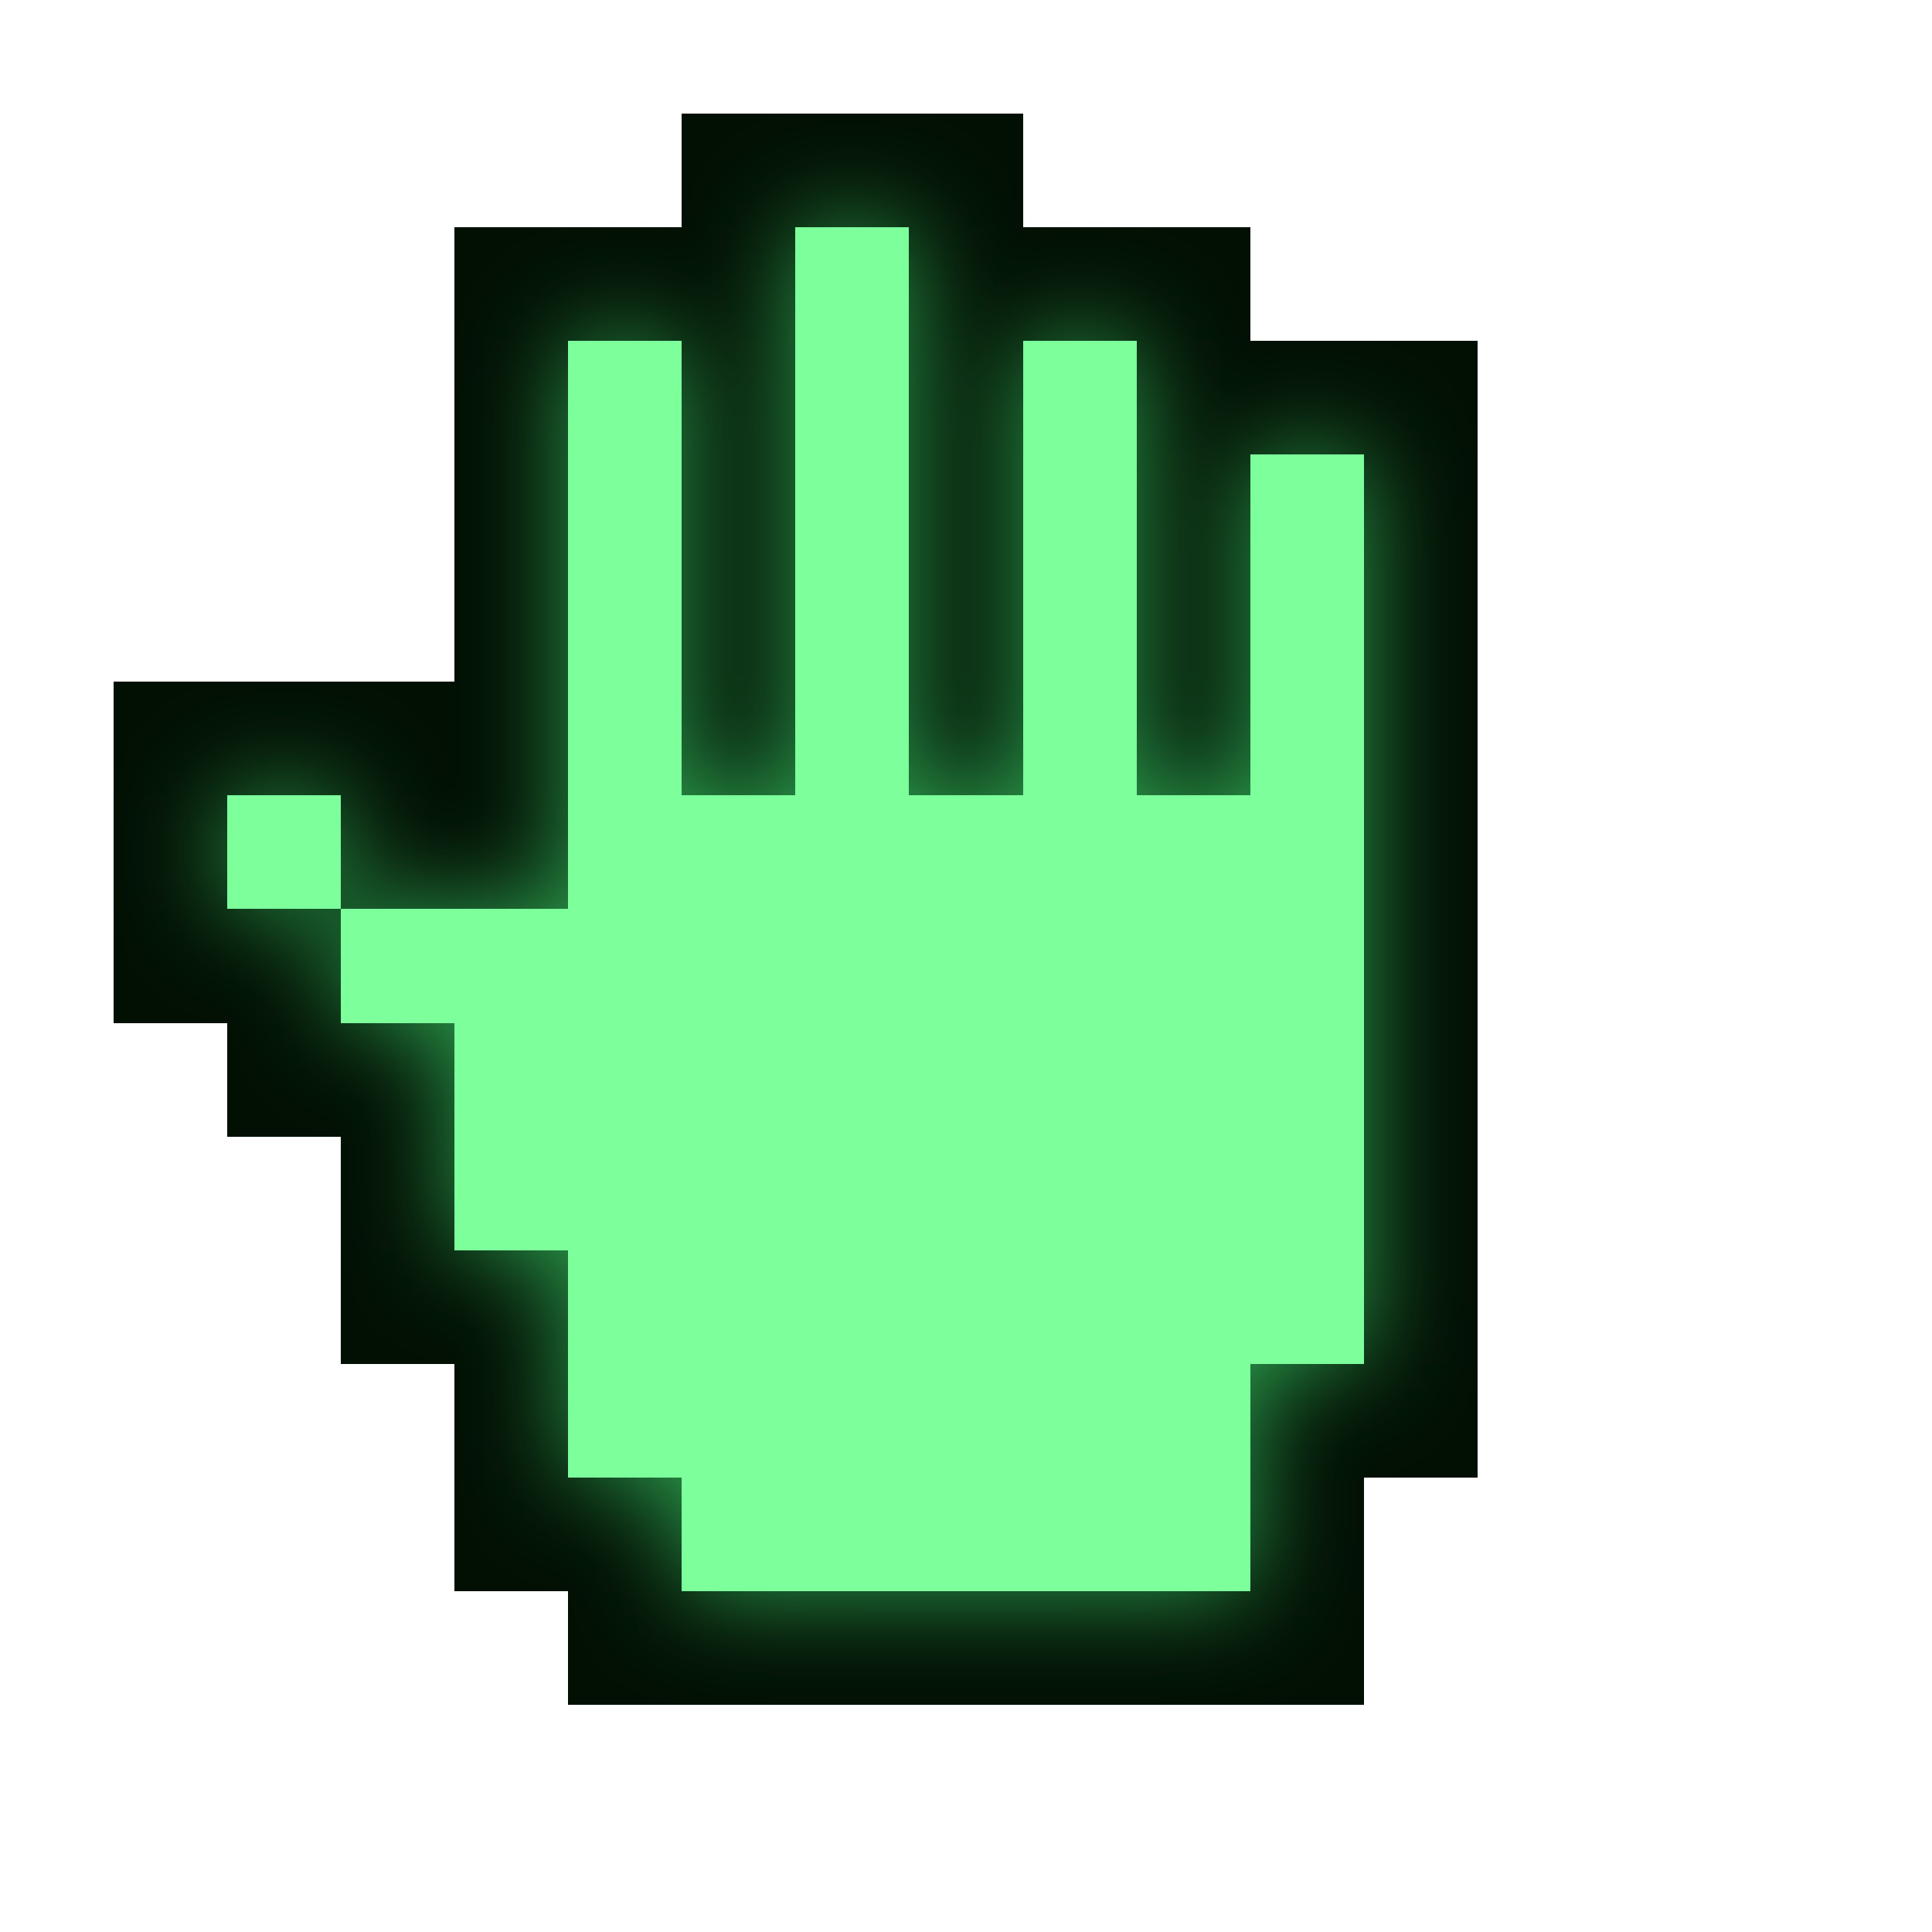
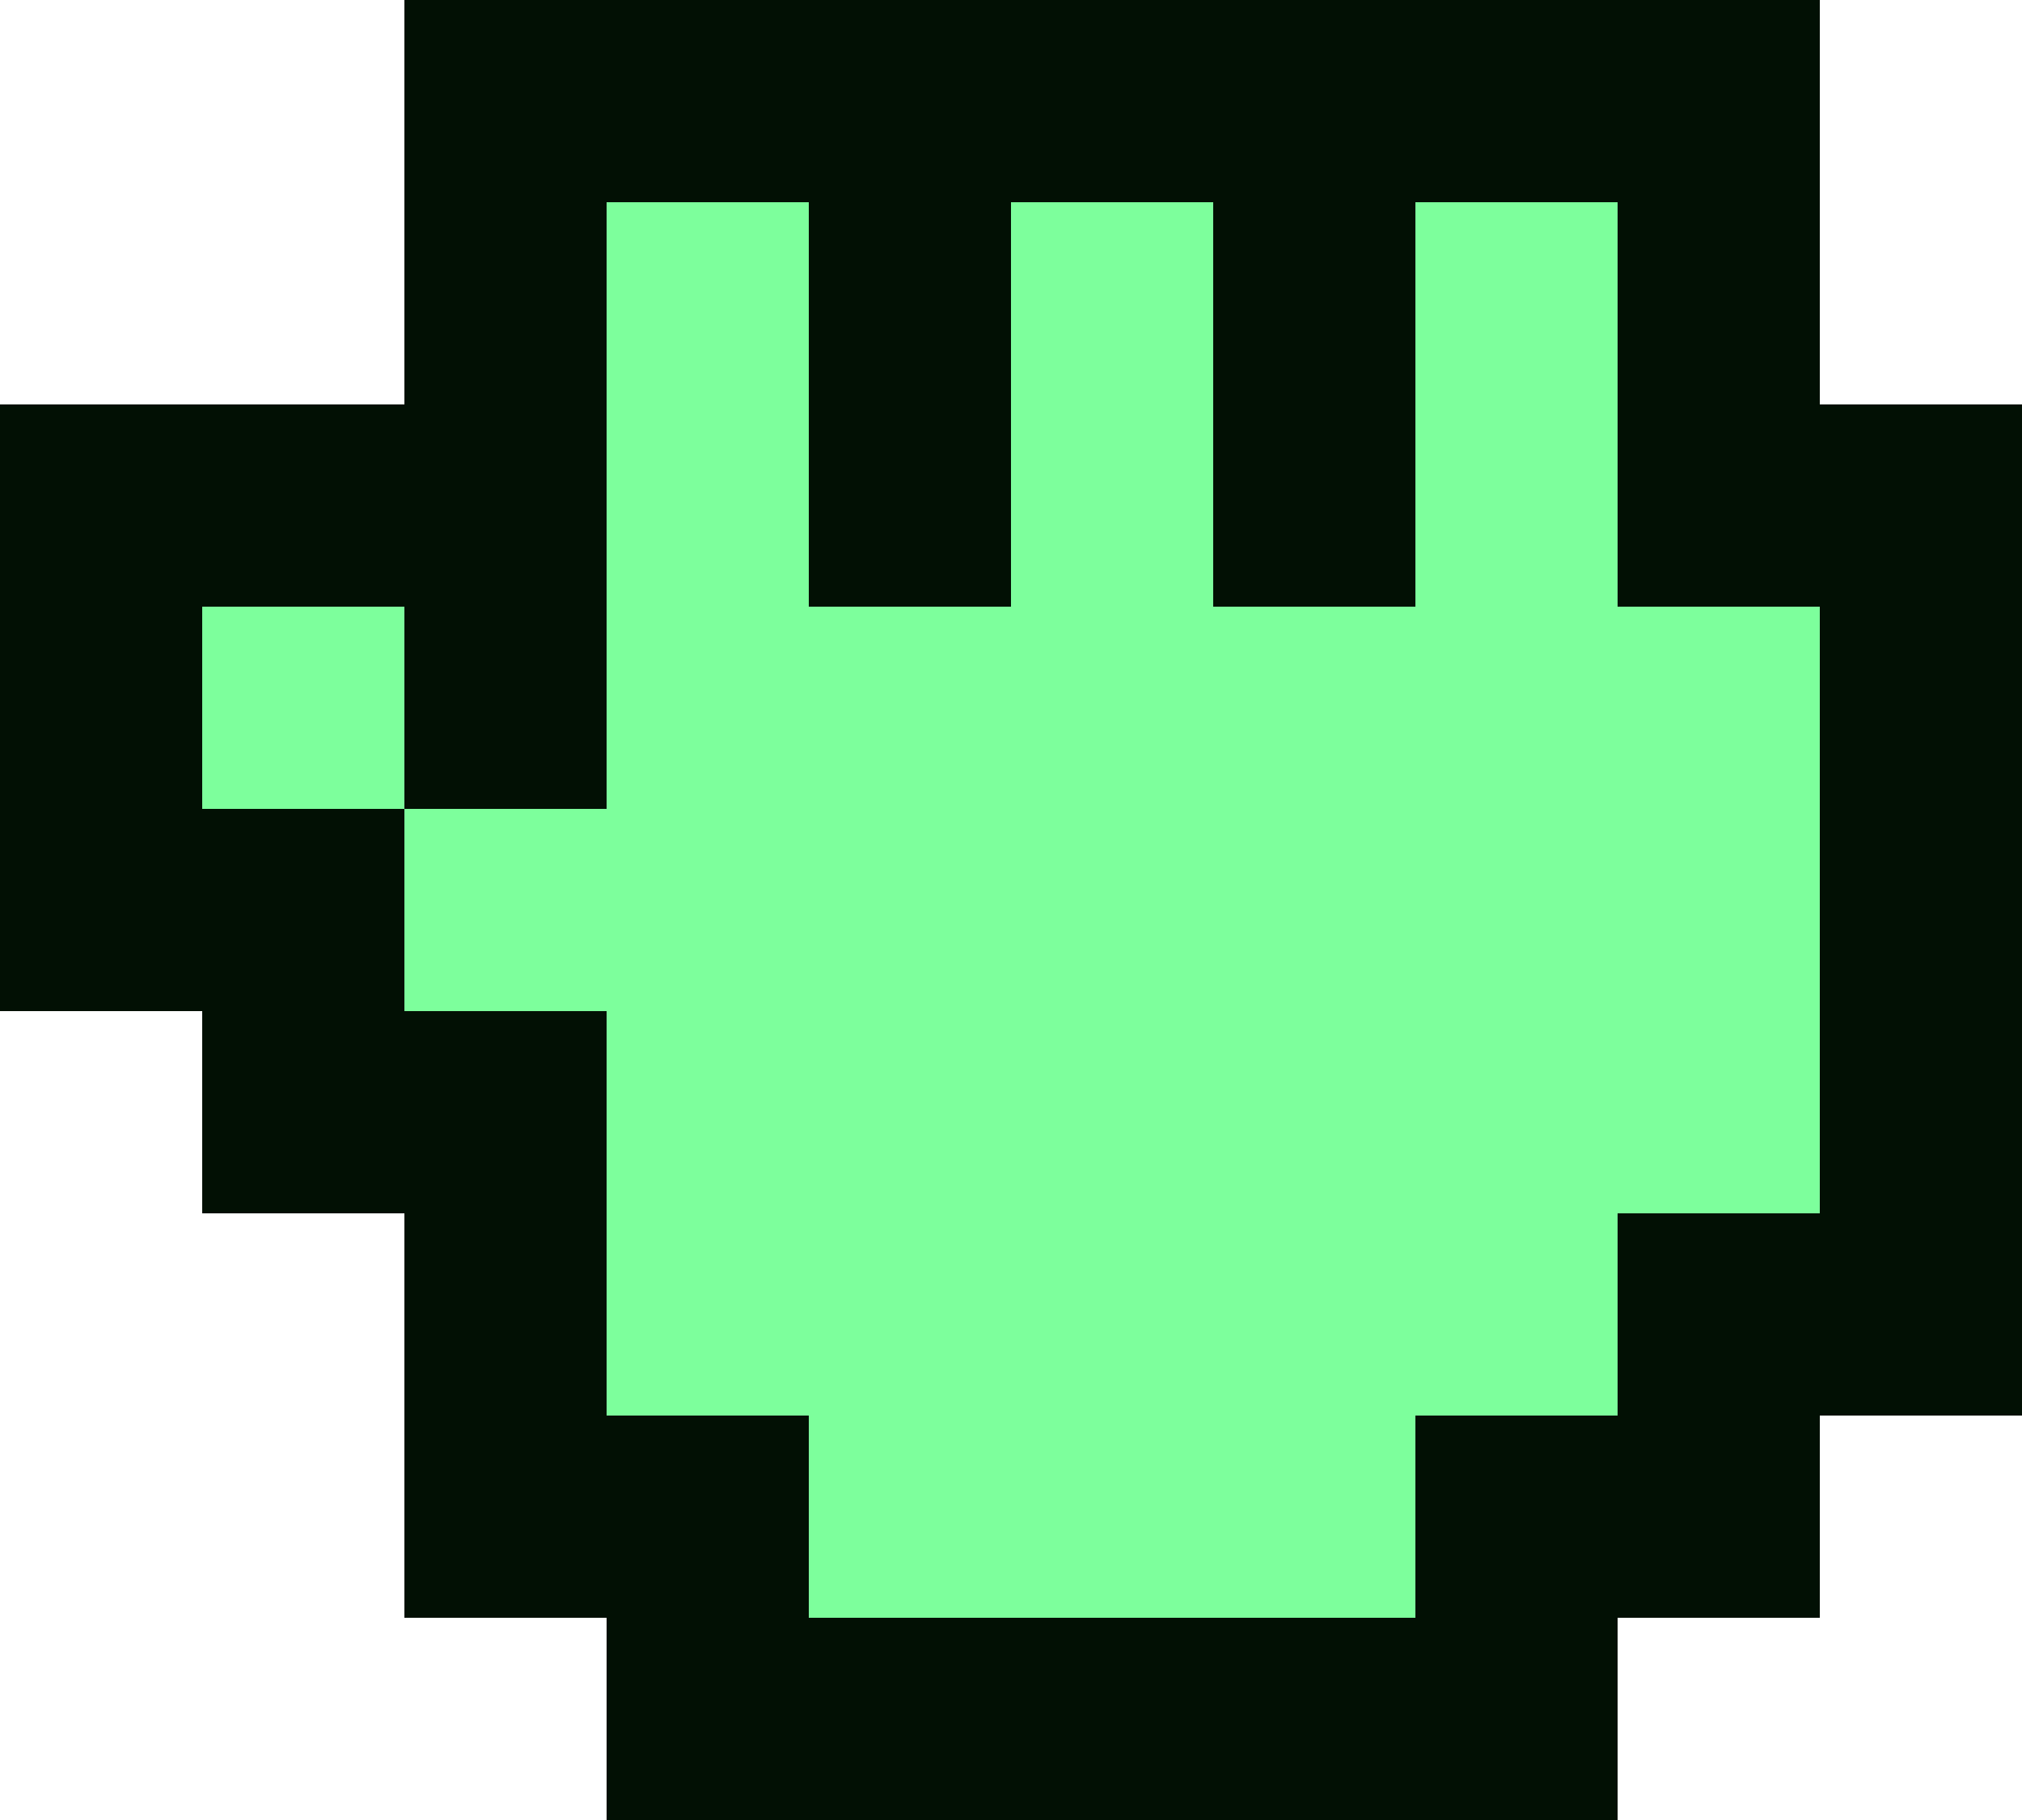
- <svg xmlns="http://www.w3.org/2000/svg" width="34" height="34" viewBox="0 0 17 17" shape-rendering="crispEdges">
-   <defs>
-     <filter id="glow" x="-20%" y="-20%" width="140%" height="140%">
-       <feGaussianBlur stdDeviation="0.45" />
-     </filter>
-   </defs>
+ <svg xmlns="http://www.w3.org/2000/svg" width="20" height="18" viewBox="0 0 10 9" shape-rendering="crispEdges">
  <g fill="#021004">
-     <rect x="1" y="6" width="1" height="1" />
-     <rect x="1" y="7" width="1" height="1" />
-     <rect x="1" y="8" width="1" height="1" />
+     <rect x="0" y="2" width="1" height="1" />
+     <rect x="0" y="3" width="1" height="1" />
+     <rect x="0" y="4" width="1" height="1" />
+     <rect x="1" y="2" width="1" height="1" />
+     <rect x="1" y="4" width="1" height="1" />
+     <rect x="1" y="5" width="1" height="1" />
+     <rect x="2" y="0" width="1" height="1" />
+     <rect x="2" y="1" width="1" height="1" />
+     <rect x="2" y="2" width="1" height="1" />
+     <rect x="2" y="3" width="1" height="1" />
+     <rect x="2" y="5" width="1" height="1" />
    <rect x="2" y="6" width="1" height="1" />
-     <rect x="2" y="8" width="1" height="1" />
-     <rect x="2" y="9" width="1" height="1" />
+     <rect x="2" y="7" width="1" height="1" />
+     <rect x="3" y="0" width="1" height="1" />
+     <rect x="3" y="7" width="1" height="1" />
+     <rect x="3" y="8" width="1" height="1" />
+     <rect x="4" y="0" width="1" height="1" />
+     <rect x="4" y="1" width="1" height="1" />
+     <rect x="4" y="2" width="1" height="1" />
+     <rect x="4" y="8" width="1" height="1" />
+     <rect x="5" y="0" width="1" height="1" />
+     <rect x="5" y="8" width="1" height="1" />
+     <rect x="6" y="0" width="1" height="1" />
+     <rect x="6" y="1" width="1" height="1" />
+     <rect x="6" y="2" width="1" height="1" />
+     <rect x="6" y="8" width="1" height="1" />
+     <rect x="7" y="0" width="1" height="1" />
+     <rect x="7" y="7" width="1" height="1" />
+     <rect x="7" y="8" width="1" height="1" />
+     <rect x="8" y="0" width="1" height="1" />
+     <rect x="8" y="1" width="1" height="1" />
+     <rect x="8" y="2" width="1" height="1" />
+     <rect x="8" y="6" width="1" height="1" />
+     <rect x="8" y="7" width="1" height="1" />
+     <rect x="9" y="2" width="1" height="1" />
+     <rect x="9" y="3" width="1" height="1" />
+     <rect x="9" y="4" width="1" height="1" />
+     <rect x="9" y="5" width="1" height="1" />
+     <rect x="9" y="6" width="1" height="1" />
+   </g>
+   <g fill="#7dff9c">
+     <rect x="1" y="3" width="1" height="1" />
+     <rect x="2" y="4" width="1" height="1" />
+     <rect x="3" y="1" width="1" height="1" />
+     <rect x="3" y="2" width="1" height="1" />
+     <rect x="3" y="3" width="1" height="1" />
+     <rect x="3" y="4" width="1" height="1" />
+     <rect x="3" y="5" width="1" height="1" />
    <rect x="3" y="6" width="1" height="1" />
-     <rect x="3" y="7" width="1" height="1" />
-     <rect x="3" y="9" width="1" height="1" />
-     <rect x="3" y="10" width="1" height="1" />
-     <rect x="3" y="11" width="1" height="1" />
-     <rect x="4" y="2" width="1" height="1" />
    <rect x="4" y="3" width="1" height="1" />
    <rect x="4" y="4" width="1" height="1" />
    <rect x="4" y="5" width="1" height="1" />
    <rect x="4" y="6" width="1" height="1" />
    <rect x="4" y="7" width="1" height="1" />
-     <rect x="4" y="11" width="1" height="1" />
-     <rect x="4" y="12" width="1" height="1" />
-     <rect x="4" y="13" width="1" height="1" />
+     <rect x="5" y="1" width="1" height="1" />
    <rect x="5" y="2" width="1" height="1" />
-     <rect x="5" y="13" width="1" height="1" />
-     <rect x="5" y="14" width="1" height="1" />
-     <rect x="6" y="1" width="1" height="1" />
-     <rect x="6" y="2" width="1" height="1" />
-     <rect x="6" y="3" width="1" height="1" />
-     <rect x="6" y="4" width="1" height="1" />
-     <rect x="6" y="5" width="1" height="1" />
-     <rect x="6" y="6" width="1" height="1" />
-     <rect x="6" y="14" width="1" height="1" />
-     <rect x="7" y="1" width="1" height="1" />
-     <rect x="7" y="14" width="1" height="1" />
-     <rect x="8" y="1" width="1" height="1" />
-     <rect x="8" y="2" width="1" height="1" />
-     <rect x="8" y="3" width="1" height="1" />
-     <rect x="8" y="4" width="1" height="1" />
-     <rect x="8" y="5" width="1" height="1" />
-     <rect x="8" y="6" width="1" height="1" />
-     <rect x="8" y="14" width="1" height="1" />
-     <rect x="9" y="2" width="1" height="1" />
-     <rect x="9" y="14" width="1" height="1" />
-     <rect x="10" y="2" width="1" height="1" />
-     <rect x="10" y="3" width="1" height="1" />
-     <rect x="10" y="4" width="1" height="1" />
-     <rect x="10" y="5" width="1" height="1" />
-     <rect x="10" y="6" width="1" height="1" />
-     <rect x="10" y="14" width="1" height="1" />
-     <rect x="11" y="3" width="1" height="1" />
-     <rect x="11" y="12" width="1" height="1" />
-     <rect x="11" y="13" width="1" height="1" />
-     <rect x="11" y="14" width="1" height="1" />
-     <rect x="12" y="3" width="1" height="1" />
-     <rect x="12" y="4" width="1" height="1" />
-     <rect x="12" y="5" width="1" height="1" />
-     <rect x="12" y="6" width="1" height="1" />
-     <rect x="12" y="7" width="1" height="1" />
-     <rect x="12" y="8" width="1" height="1" />
-     <rect x="12" y="9" width="1" height="1" />
-     <rect x="12" y="10" width="1" height="1" />
-     <rect x="12" y="11" width="1" height="1" />
-     <rect x="12" y="12" width="1" height="1" />
-   </g>
-   <g fill="#3fe070" opacity="0.7" filter="url(#glow)" shape-rendering="auto">
-     <rect x="2" y="7" width="1" height="1" />
-     <rect x="3" y="8" width="1" height="1" />
-     <rect x="4" y="8" width="1" height="1" />
-     <rect x="4" y="9" width="1" height="1" />
-     <rect x="4" y="10" width="1" height="1" />
    <rect x="5" y="3" width="1" height="1" />
    <rect x="5" y="4" width="1" height="1" />
    <rect x="5" y="5" width="1" height="1" />
    <rect x="5" y="6" width="1" height="1" />
    <rect x="5" y="7" width="1" height="1" />
-     <rect x="5" y="8" width="1" height="1" />
-     <rect x="5" y="9" width="1" height="1" />
-     <rect x="5" y="10" width="1" height="1" />
-     <rect x="5" y="11" width="1" height="1" />
-     <rect x="5" y="12" width="1" height="1" />
+     <rect x="6" y="3" width="1" height="1" />
+     <rect x="6" y="4" width="1" height="1" />
+     <rect x="6" y="5" width="1" height="1" />
+     <rect x="6" y="6" width="1" height="1" />
    <rect x="6" y="7" width="1" height="1" />
-     <rect x="6" y="8" width="1" height="1" />
-     <rect x="6" y="9" width="1" height="1" />
-     <rect x="6" y="10" width="1" height="1" />
-     <rect x="6" y="11" width="1" height="1" />
-     <rect x="6" y="12" width="1" height="1" />
-     <rect x="6" y="13" width="1" height="1" />
+     <rect x="7" y="1" width="1" height="1" />
    <rect x="7" y="2" width="1" height="1" />
    <rect x="7" y="3" width="1" height="1" />
    <rect x="7" y="4" width="1" height="1" />
    <rect x="7" y="5" width="1" height="1" />
    <rect x="7" y="6" width="1" height="1" />
-     <rect x="7" y="7" width="1" height="1" />
-     <rect x="7" y="8" width="1" height="1" />
-     <rect x="7" y="9" width="1" height="1" />
-     <rect x="7" y="10" width="1" height="1" />
-     <rect x="7" y="11" width="1" height="1" />
-     <rect x="7" y="12" width="1" height="1" />
-     <rect x="7" y="13" width="1" height="1" />
-     <rect x="8" y="7" width="1" height="1" />
-     <rect x="8" y="8" width="1" height="1" />
-     <rect x="8" y="9" width="1" height="1" />
-     <rect x="8" y="10" width="1" height="1" />
-     <rect x="8" y="11" width="1" height="1" />
-     <rect x="8" y="12" width="1" height="1" />
-     <rect x="8" y="13" width="1" height="1" />
-     <rect x="9" y="3" width="1" height="1" />
-     <rect x="9" y="4" width="1" height="1" />
-     <rect x="9" y="5" width="1" height="1" />
-     <rect x="9" y="6" width="1" height="1" />
-     <rect x="9" y="7" width="1" height="1" />
-     <rect x="9" y="8" width="1" height="1" />
-     <rect x="9" y="9" width="1" height="1" />
-     <rect x="9" y="10" width="1" height="1" />
-     <rect x="9" y="11" width="1" height="1" />
-     <rect x="9" y="12" width="1" height="1" />
-     <rect x="9" y="13" width="1" height="1" />
-     <rect x="10" y="7" width="1" height="1" />
-     <rect x="10" y="8" width="1" height="1" />
-     <rect x="10" y="9" width="1" height="1" />
-     <rect x="10" y="10" width="1" height="1" />
-     <rect x="10" y="11" width="1" height="1" />
-     <rect x="10" y="12" width="1" height="1" />
-     <rect x="10" y="13" width="1" height="1" />
-     <rect x="11" y="4" width="1" height="1" />
-     <rect x="11" y="5" width="1" height="1" />
-     <rect x="11" y="6" width="1" height="1" />
-     <rect x="11" y="7" width="1" height="1" />
-     <rect x="11" y="8" width="1" height="1" />
-     <rect x="11" y="9" width="1" height="1" />
-     <rect x="11" y="10" width="1" height="1" />
-     <rect x="11" y="11" width="1" height="1" />
-   </g>
-   <g fill="#7dff9c">
-     <rect x="2" y="7" width="1" height="1" />
-     <rect x="3" y="8" width="1" height="1" />
-     <rect x="4" y="8" width="1" height="1" />
-     <rect x="4" y="9" width="1" height="1" />
-     <rect x="4" y="10" width="1" height="1" />
-     <rect x="5" y="3" width="1" height="1" />
-     <rect x="5" y="4" width="1" height="1" />
-     <rect x="5" y="5" width="1" height="1" />
-     <rect x="5" y="6" width="1" height="1" />
-     <rect x="5" y="7" width="1" height="1" />
-     <rect x="5" y="8" width="1" height="1" />
-     <rect x="5" y="9" width="1" height="1" />
-     <rect x="5" y="10" width="1" height="1" />
-     <rect x="5" y="11" width="1" height="1" />
-     <rect x="5" y="12" width="1" height="1" />
-     <rect x="6" y="7" width="1" height="1" />
-     <rect x="6" y="8" width="1" height="1" />
-     <rect x="6" y="9" width="1" height="1" />
-     <rect x="6" y="10" width="1" height="1" />
-     <rect x="6" y="11" width="1" height="1" />
-     <rect x="6" y="12" width="1" height="1" />
-     <rect x="6" y="13" width="1" height="1" />
-     <rect x="7" y="2" width="1" height="1" />
-     <rect x="7" y="3" width="1" height="1" />
-     <rect x="7" y="4" width="1" height="1" />
-     <rect x="7" y="5" width="1" height="1" />
-     <rect x="7" y="6" width="1" height="1" />
-     <rect x="7" y="7" width="1" height="1" />
-     <rect x="7" y="8" width="1" height="1" />
-     <rect x="7" y="9" width="1" height="1" />
-     <rect x="7" y="10" width="1" height="1" />
-     <rect x="7" y="11" width="1" height="1" />
-     <rect x="7" y="12" width="1" height="1" />
-     <rect x="7" y="13" width="1" height="1" />
-     <rect x="8" y="7" width="1" height="1" />
-     <rect x="8" y="8" width="1" height="1" />
-     <rect x="8" y="9" width="1" height="1" />
-     <rect x="8" y="10" width="1" height="1" />
-     <rect x="8" y="11" width="1" height="1" />
-     <rect x="8" y="12" width="1" height="1" />
-     <rect x="8" y="13" width="1" height="1" />
-     <rect x="9" y="3" width="1" height="1" />
-     <rect x="9" y="4" width="1" height="1" />
-     <rect x="9" y="5" width="1" height="1" />
-     <rect x="9" y="6" width="1" height="1" />
-     <rect x="9" y="7" width="1" height="1" />
-     <rect x="9" y="8" width="1" height="1" />
-     <rect x="9" y="9" width="1" height="1" />
-     <rect x="9" y="10" width="1" height="1" />
-     <rect x="9" y="11" width="1" height="1" />
-     <rect x="9" y="12" width="1" height="1" />
-     <rect x="9" y="13" width="1" height="1" />
-     <rect x="10" y="7" width="1" height="1" />
-     <rect x="10" y="8" width="1" height="1" />
-     <rect x="10" y="9" width="1" height="1" />
-     <rect x="10" y="10" width="1" height="1" />
-     <rect x="10" y="11" width="1" height="1" />
-     <rect x="10" y="12" width="1" height="1" />
-     <rect x="10" y="13" width="1" height="1" />
-     <rect x="11" y="4" width="1" height="1" />
-     <rect x="11" y="5" width="1" height="1" />
-     <rect x="11" y="6" width="1" height="1" />
-     <rect x="11" y="7" width="1" height="1" />
-     <rect x="11" y="8" width="1" height="1" />
-     <rect x="11" y="9" width="1" height="1" />
-     <rect x="11" y="10" width="1" height="1" />
-     <rect x="11" y="11" width="1" height="1" />
+     <rect x="8" y="3" width="1" height="1" />
+     <rect x="8" y="4" width="1" height="1" />
+     <rect x="8" y="5" width="1" height="1" />
  </g>
</svg>
